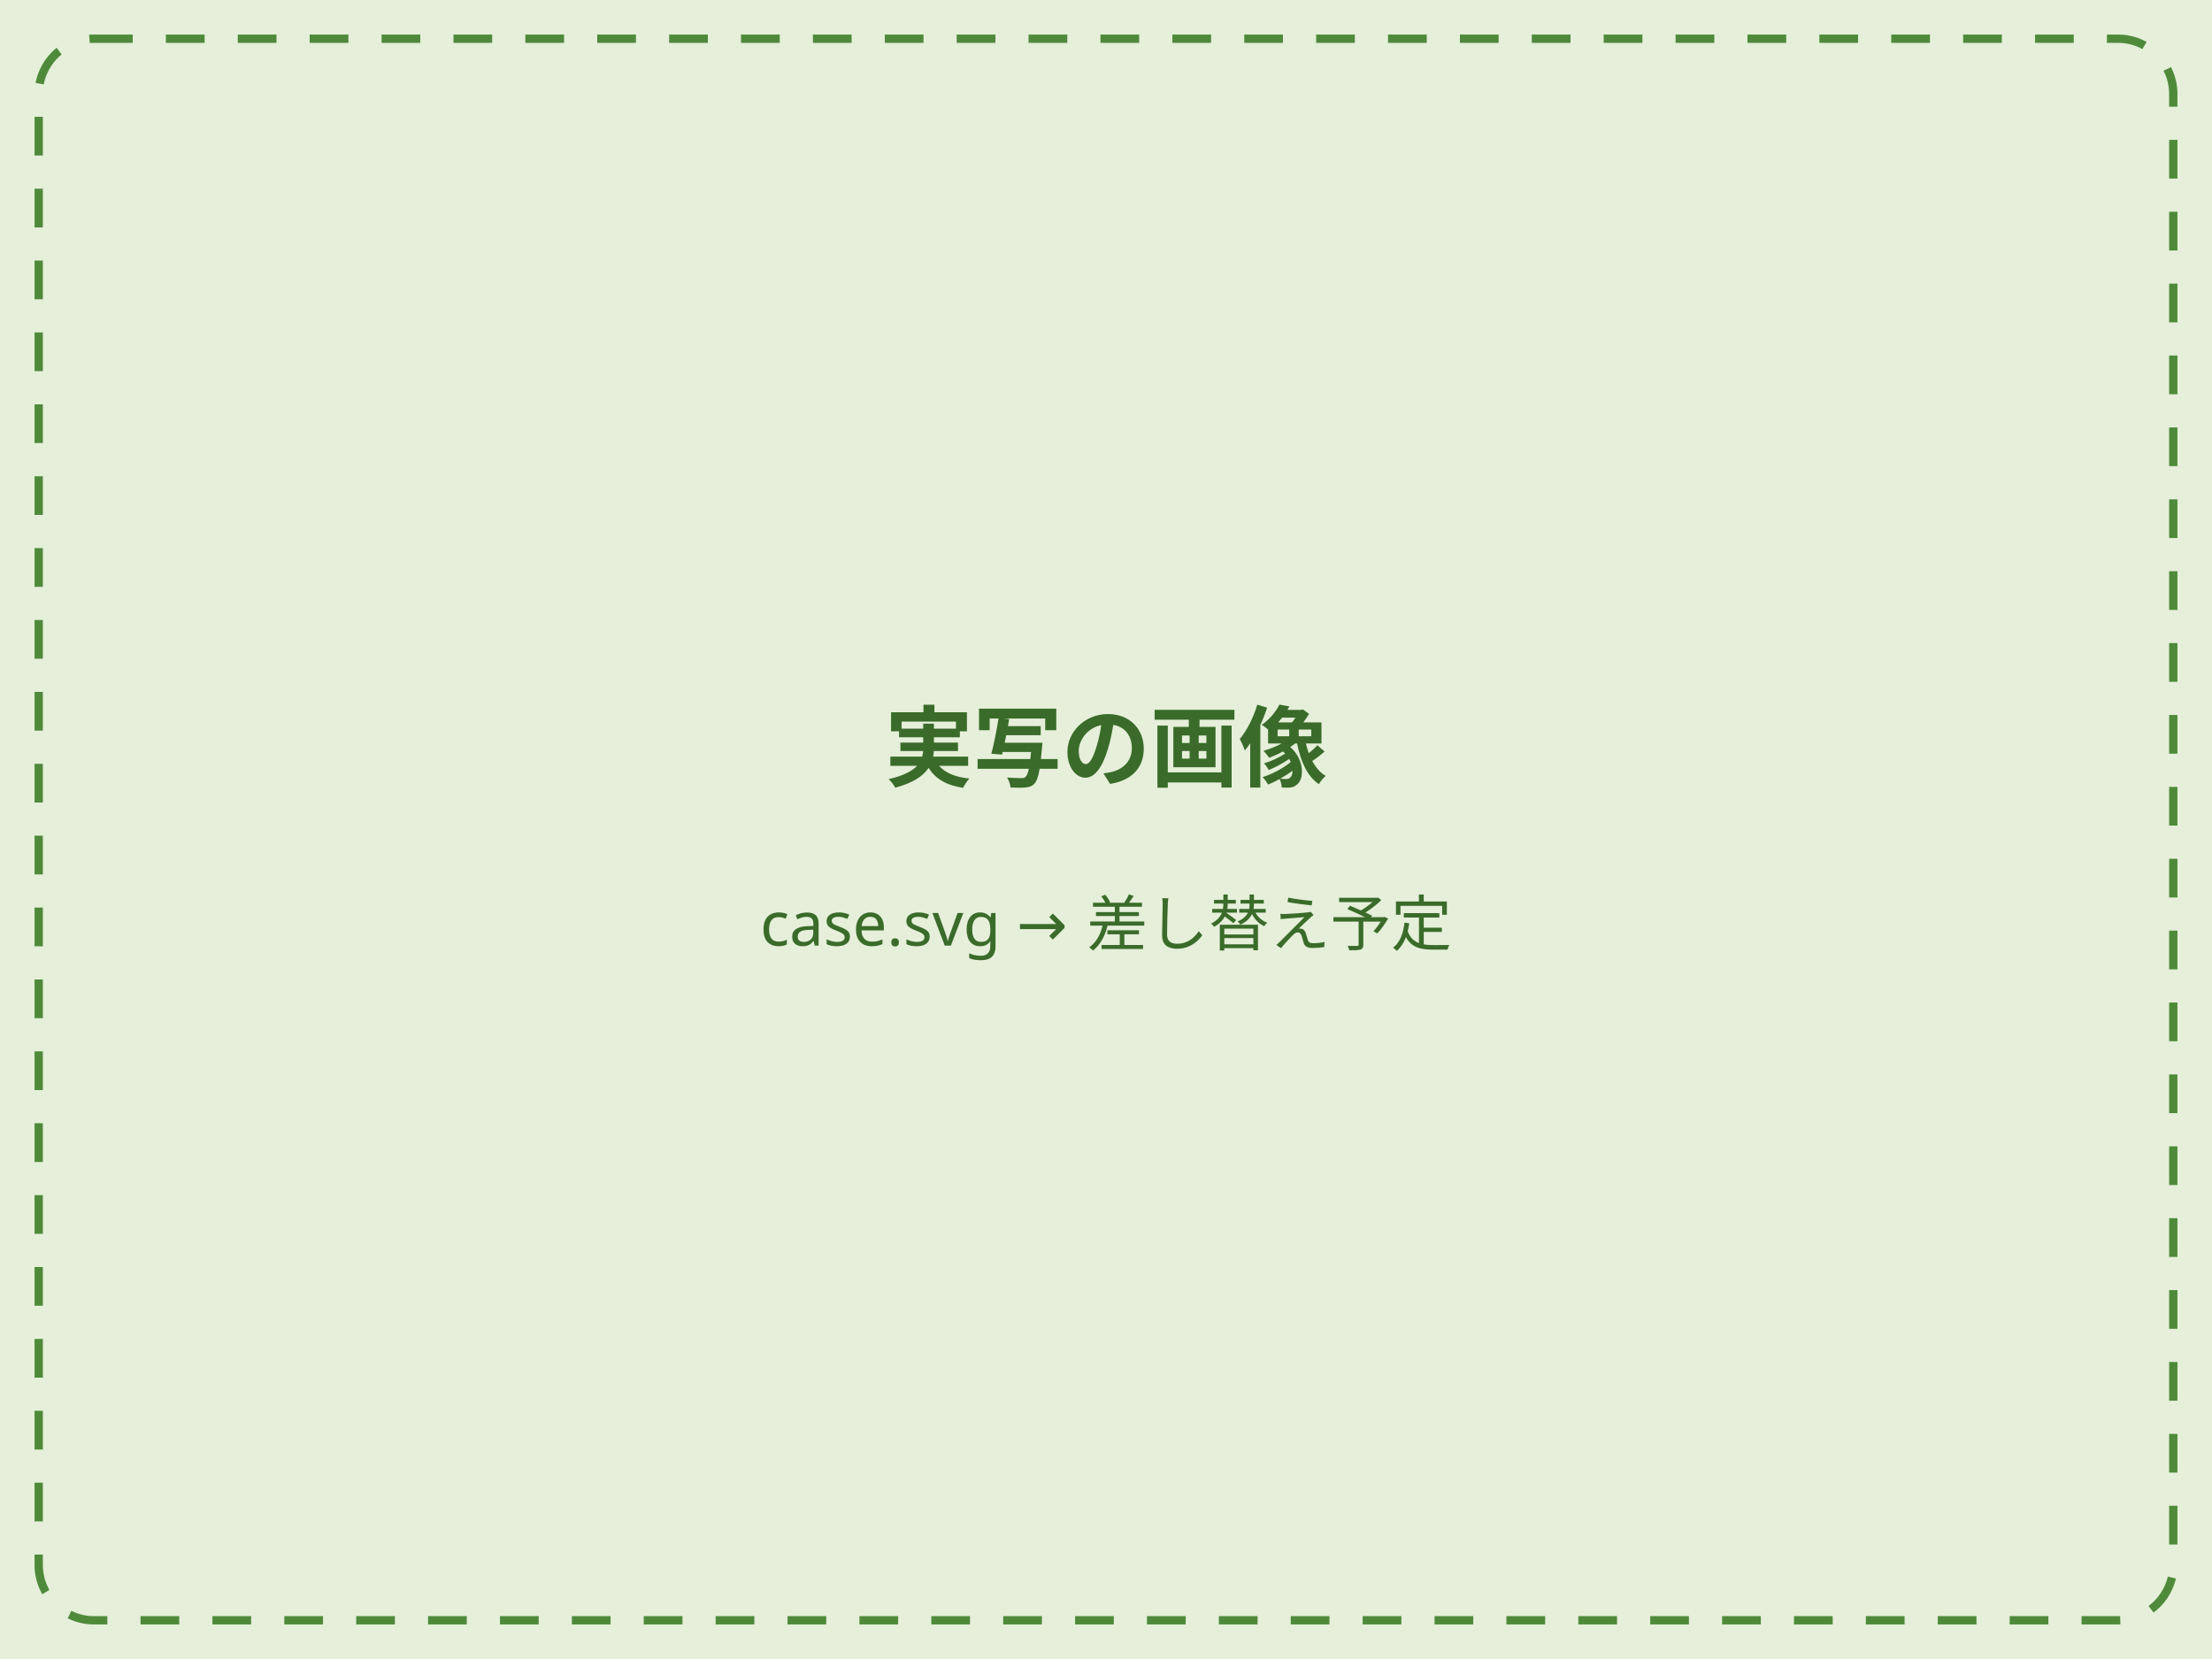
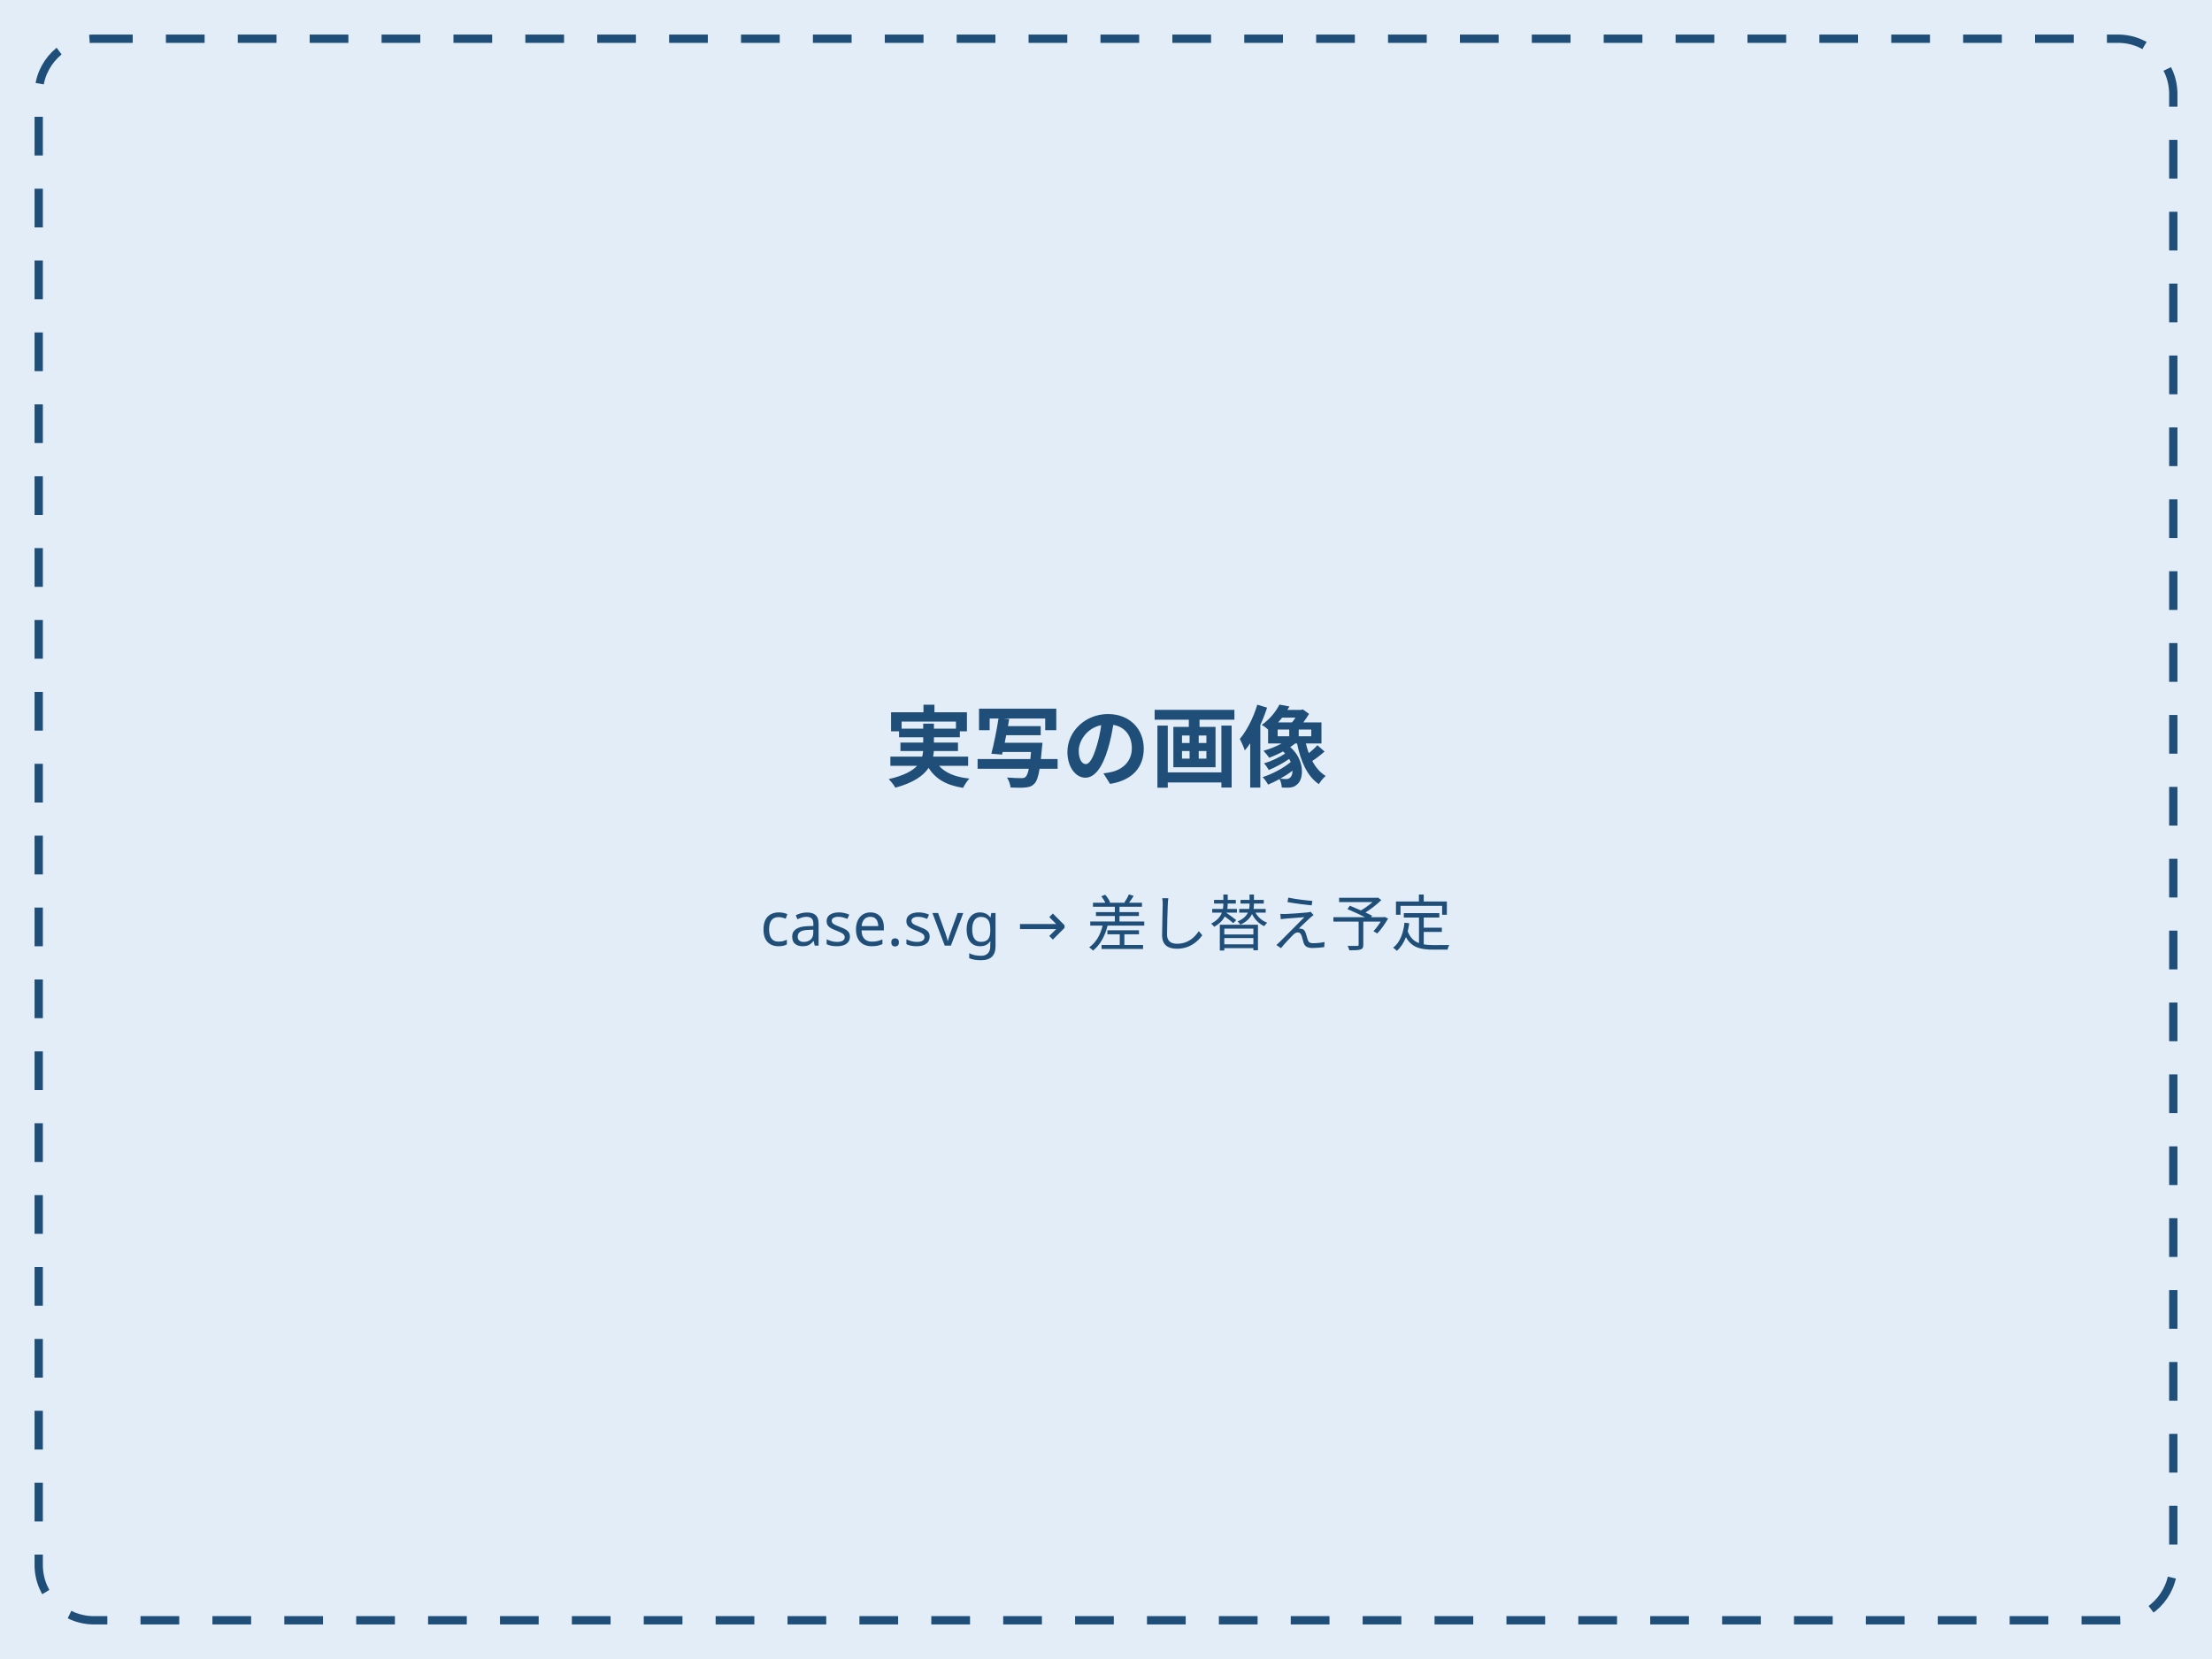
<svg xmlns="http://www.w3.org/2000/svg" width="800" height="600" viewBox="0 0 800 600">
-   <rect width="800" height="600" fill="#E5EFD9" />
-   <rect x="14" y="14" width="772" height="572" rx="20" fill="none" stroke="#4E8A3A" stroke-width="3" stroke-dasharray="14 12" />
-   <text x="50%" y="47%" text-anchor="middle" font-family="Noto Sans JP, sans-serif" font-size="32" font-weight="700" fill="#3A6B2A">実写の画像</text>
-   <text x="50%" y="57%" text-anchor="middle" font-family="Noto Sans JP, sans-serif" font-size="22" fill="#3A6B2A">case.svg → 差し替え予定</text>
+   <rect width="800" height="600" fill="#E3EDF7" />
+   <rect x="14" y="14" width="772" height="572" rx="20" fill="none" stroke="#1F4E79" stroke-width="3" stroke-dasharray="14 12" />
+   <text x="50%" y="47%" text-anchor="middle" font-family="Noto Sans JP, sans-serif" font-size="32" font-weight="700" fill="#1F4E79">実写の画像</text>
+   <text x="50%" y="57%" text-anchor="middle" font-family="Noto Sans JP, sans-serif" font-size="22" fill="#1F4E79">case.svg → 差し替え予定</text>
</svg>
